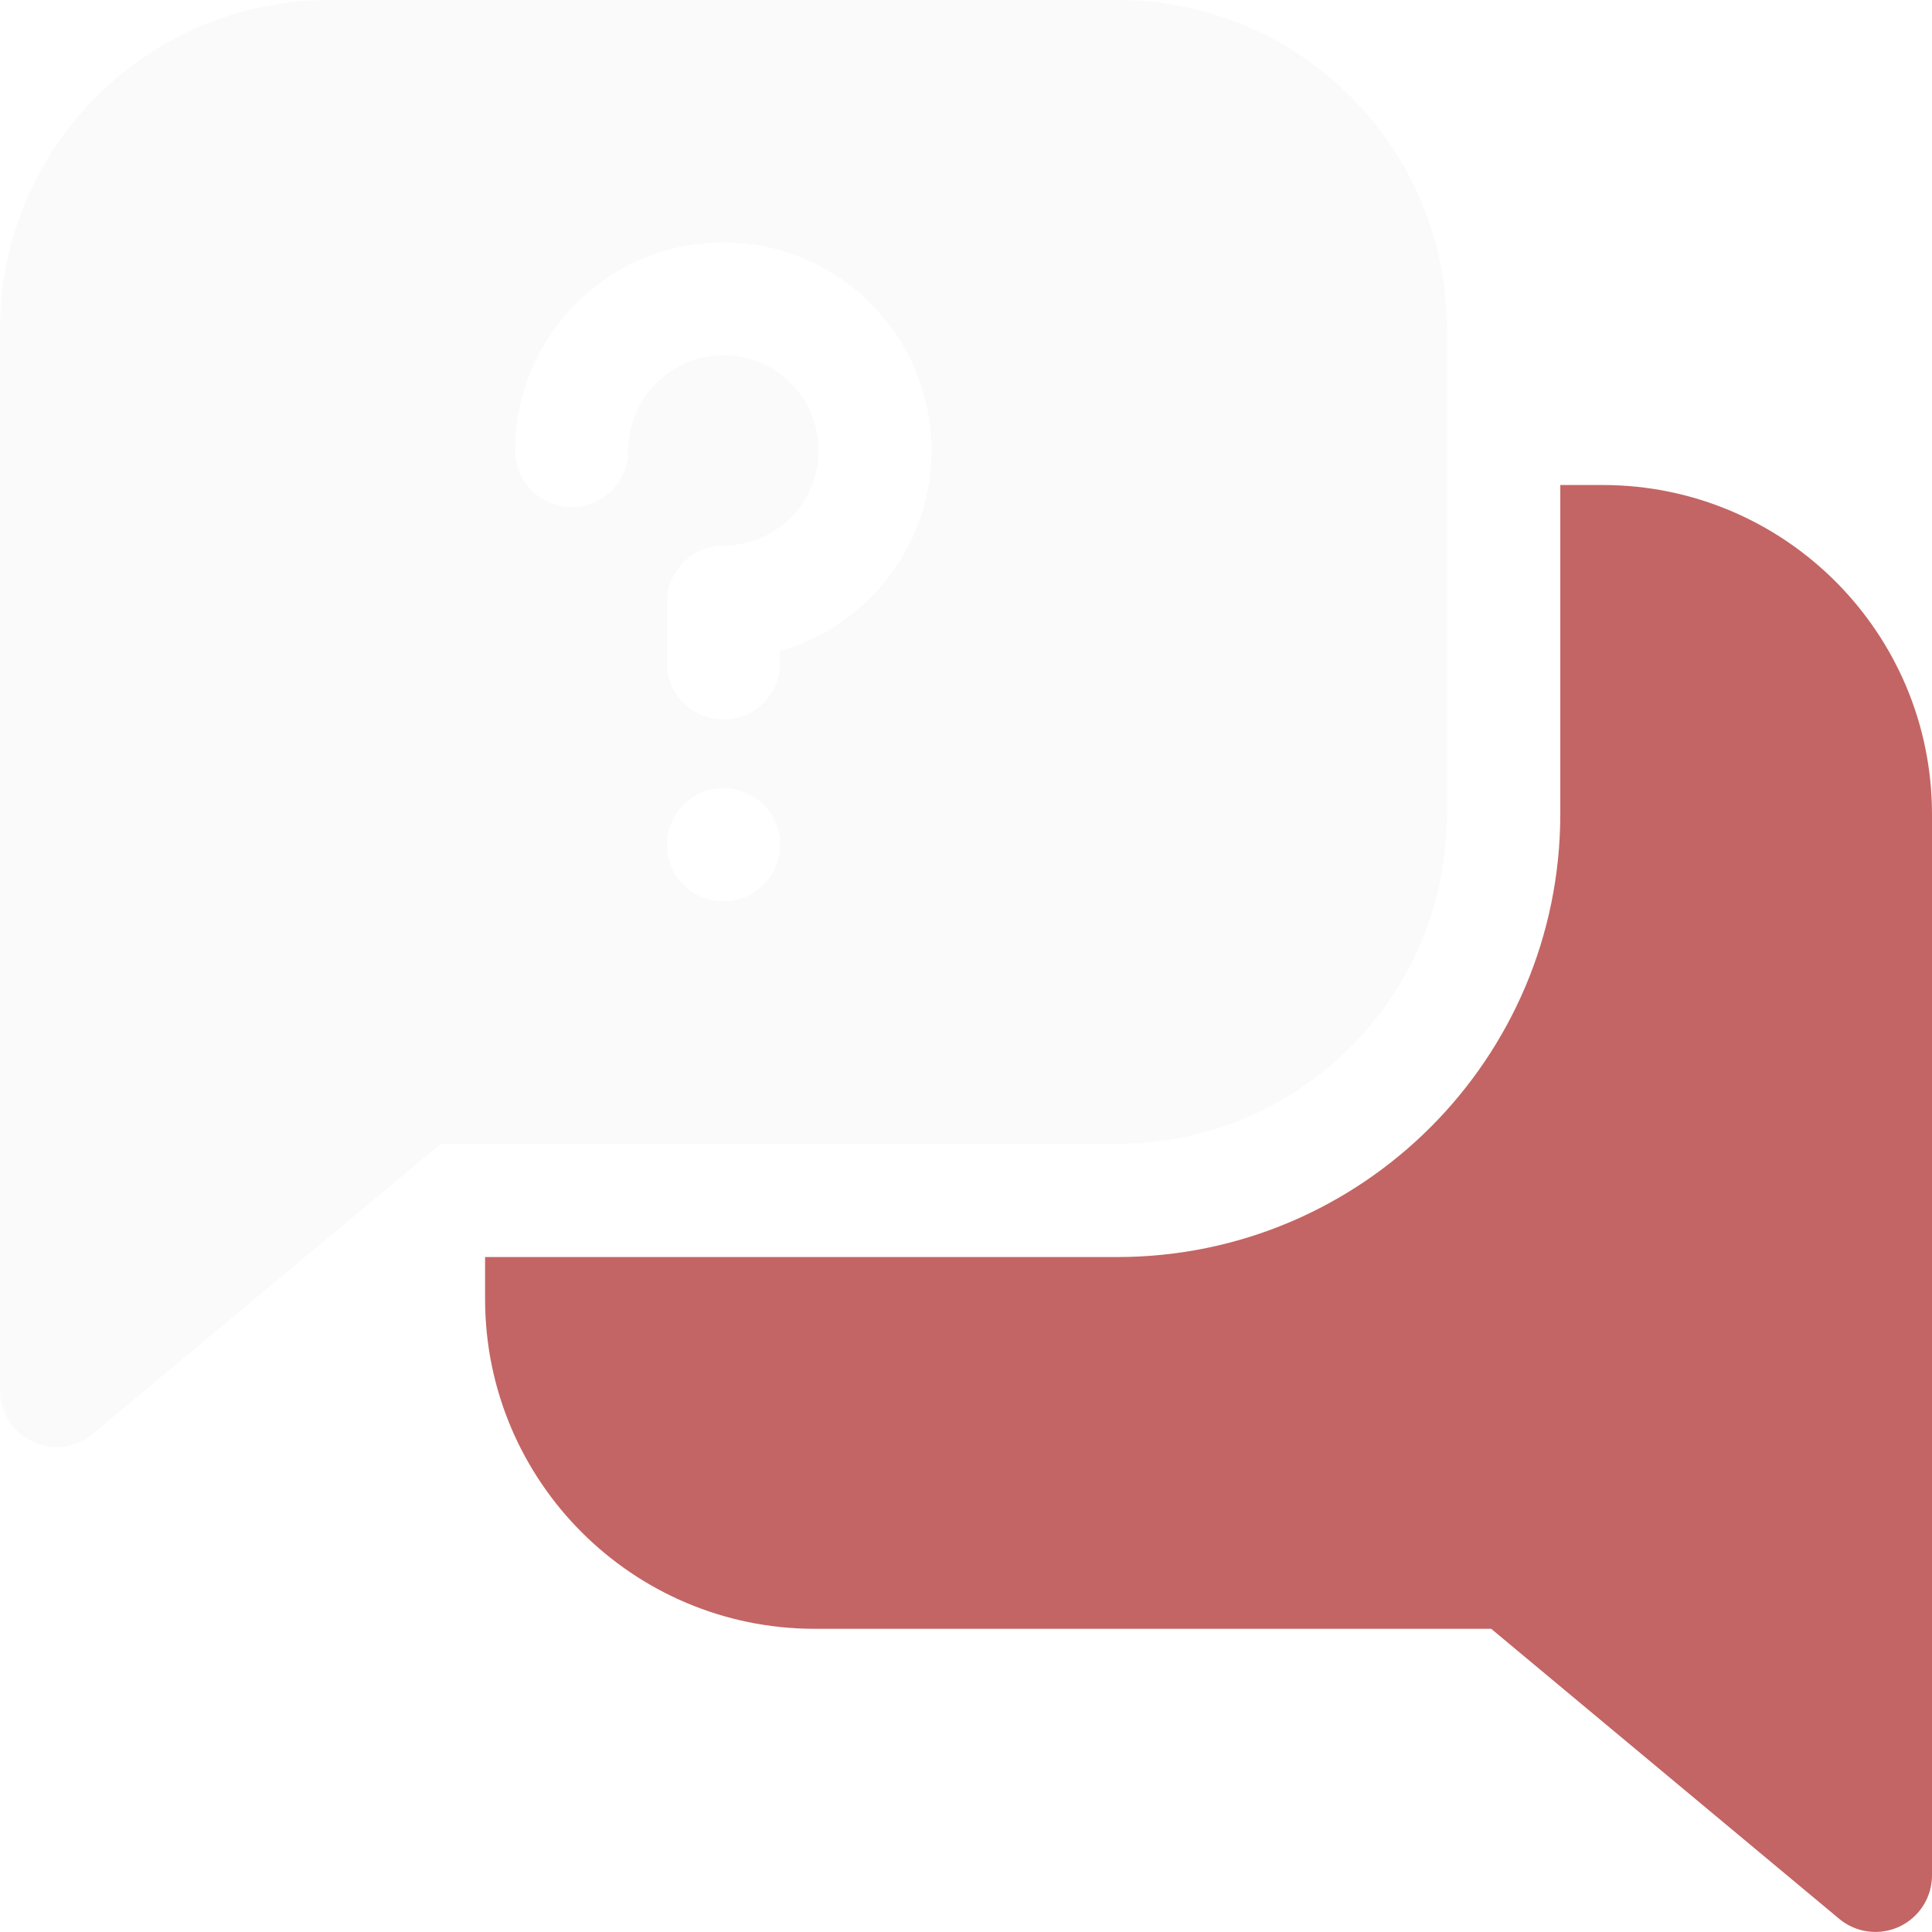
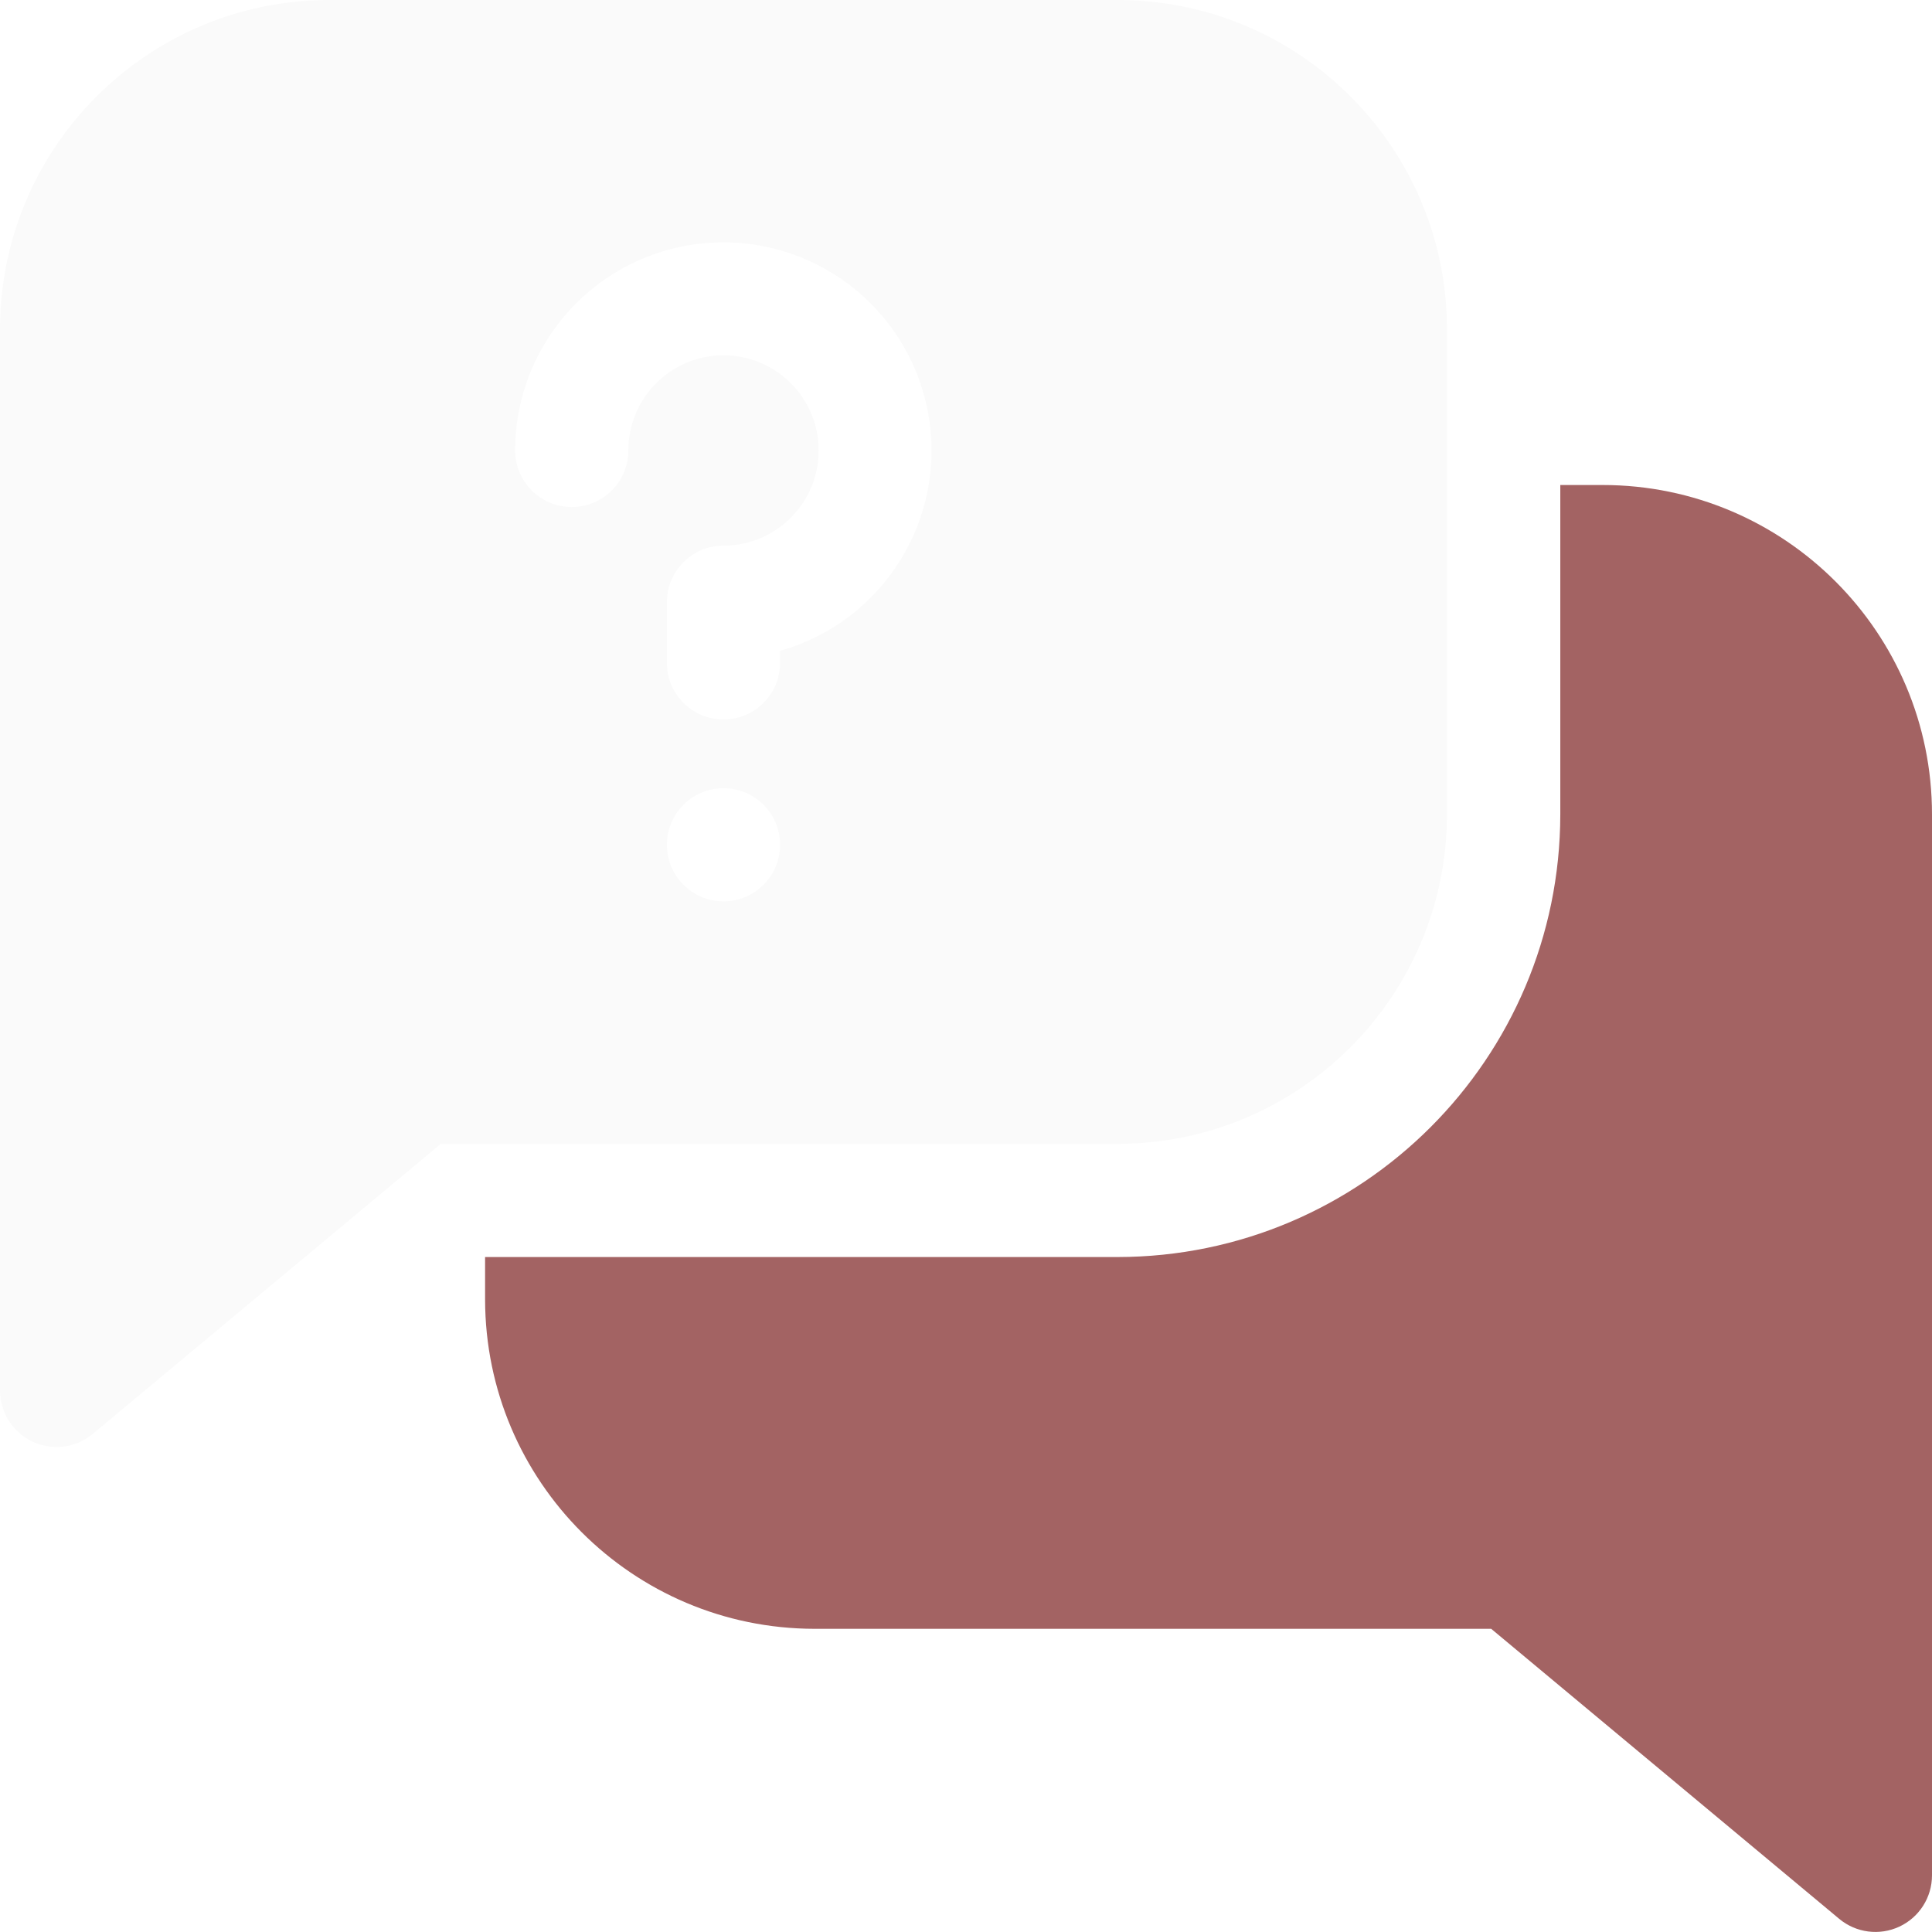
<svg xmlns="http://www.w3.org/2000/svg" width="26.394" height="26.394" viewBox="0 0 26.394 26.394">
  <defs>
-     <style>.a{fill:#C36564;}.b{fill:#fafafa;}</style>
+     <style>.a{fill:#A36363;}.b{fill:#fafafa;}</style>
  </defs>
  <path class="a" d="M143.8,128.531h-.579v4.5a6.054,6.054,0,0,1-6.047,6.047h-8.642v.579a4.505,4.505,0,0,0,4.5,4.5h9.245l4.754,3.962a.773.773,0,0,0,1.268-.594V133.032A4.5,4.5,0,0,0,143.8,128.531Zm0,0" transform="translate(-121.905 -121.905)" />
  <path class="b" d="M19.768,11.126V4.5a4.5,4.5,0,0,0-4.5-4.5H4.5A4.5,4.5,0,0,0,0,4.5V18.995a.773.773,0,0,0,1.268.594l4.754-3.962h9.245A4.505,4.505,0,0,0,19.768,11.126ZM9.884,12.314a.773.773,0,1,1,.773-.773A.773.773,0,0,1,9.884,12.314Zm.773-3.42v.162a.773.773,0,0,1-1.546,0V8.227a.773.773,0,0,1,.773-.773,1.3,1.3,0,1,0-1.3-1.3.773.773,0,1,1-1.546,0h0a2.844,2.844,0,1,1,3.617,2.738Zm0,0" />
</svg>
